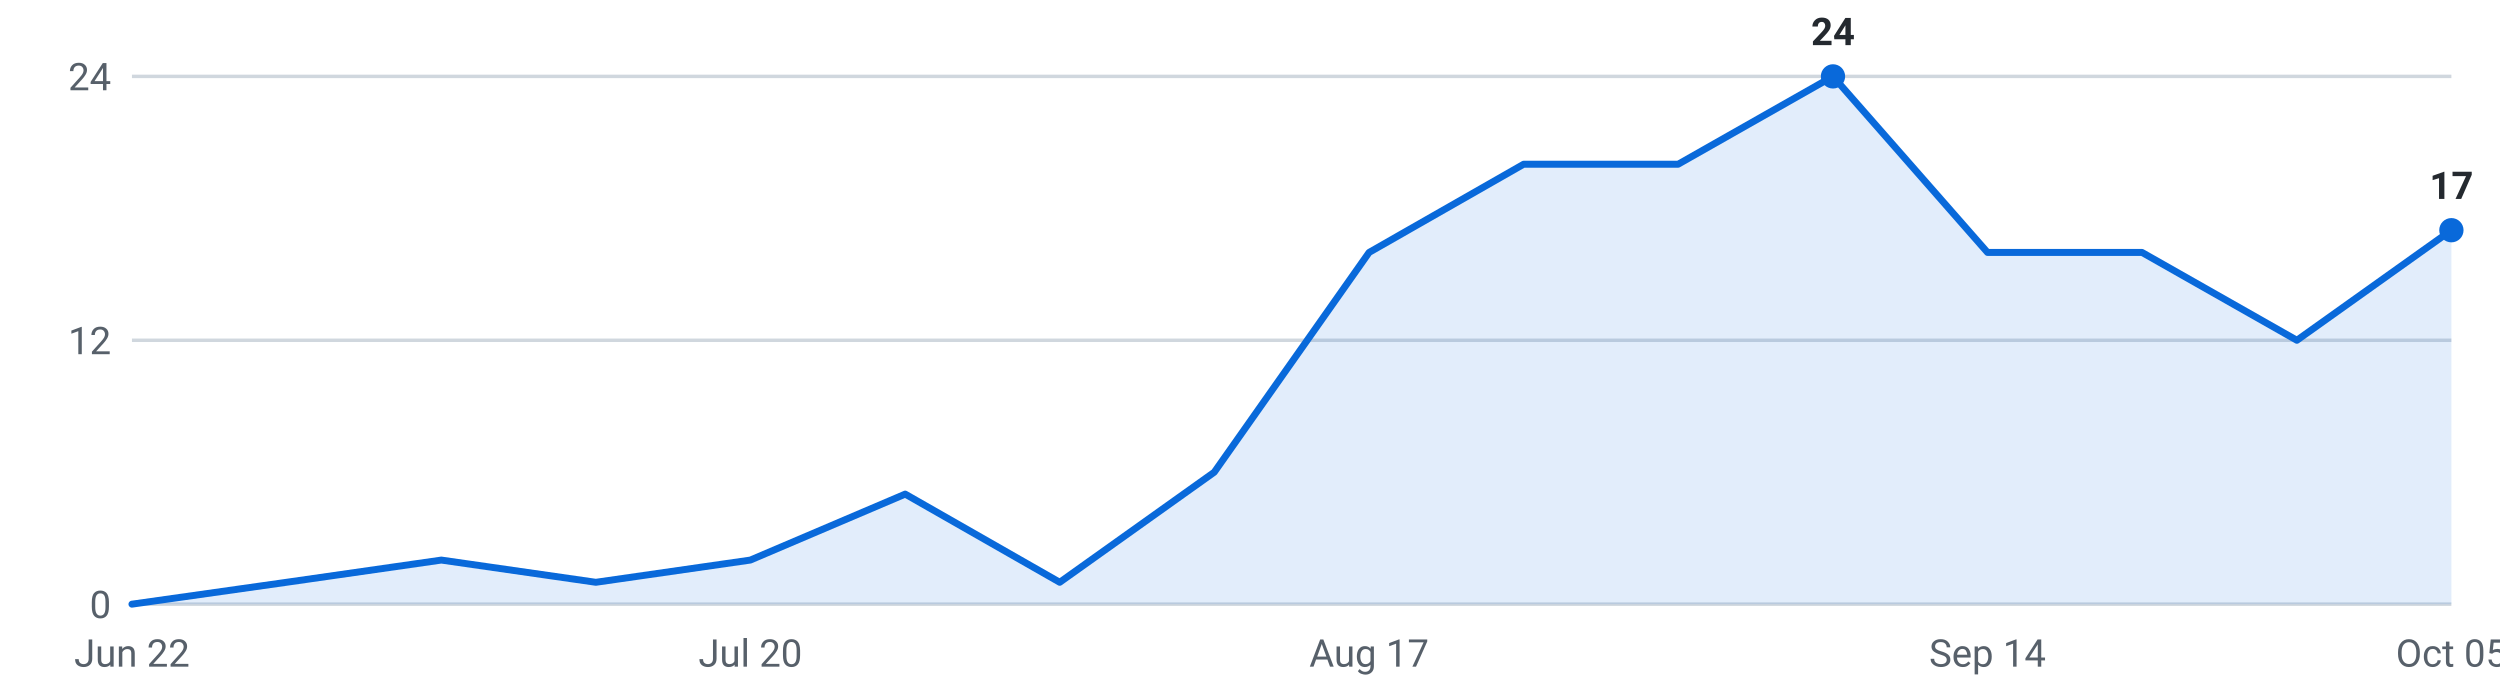
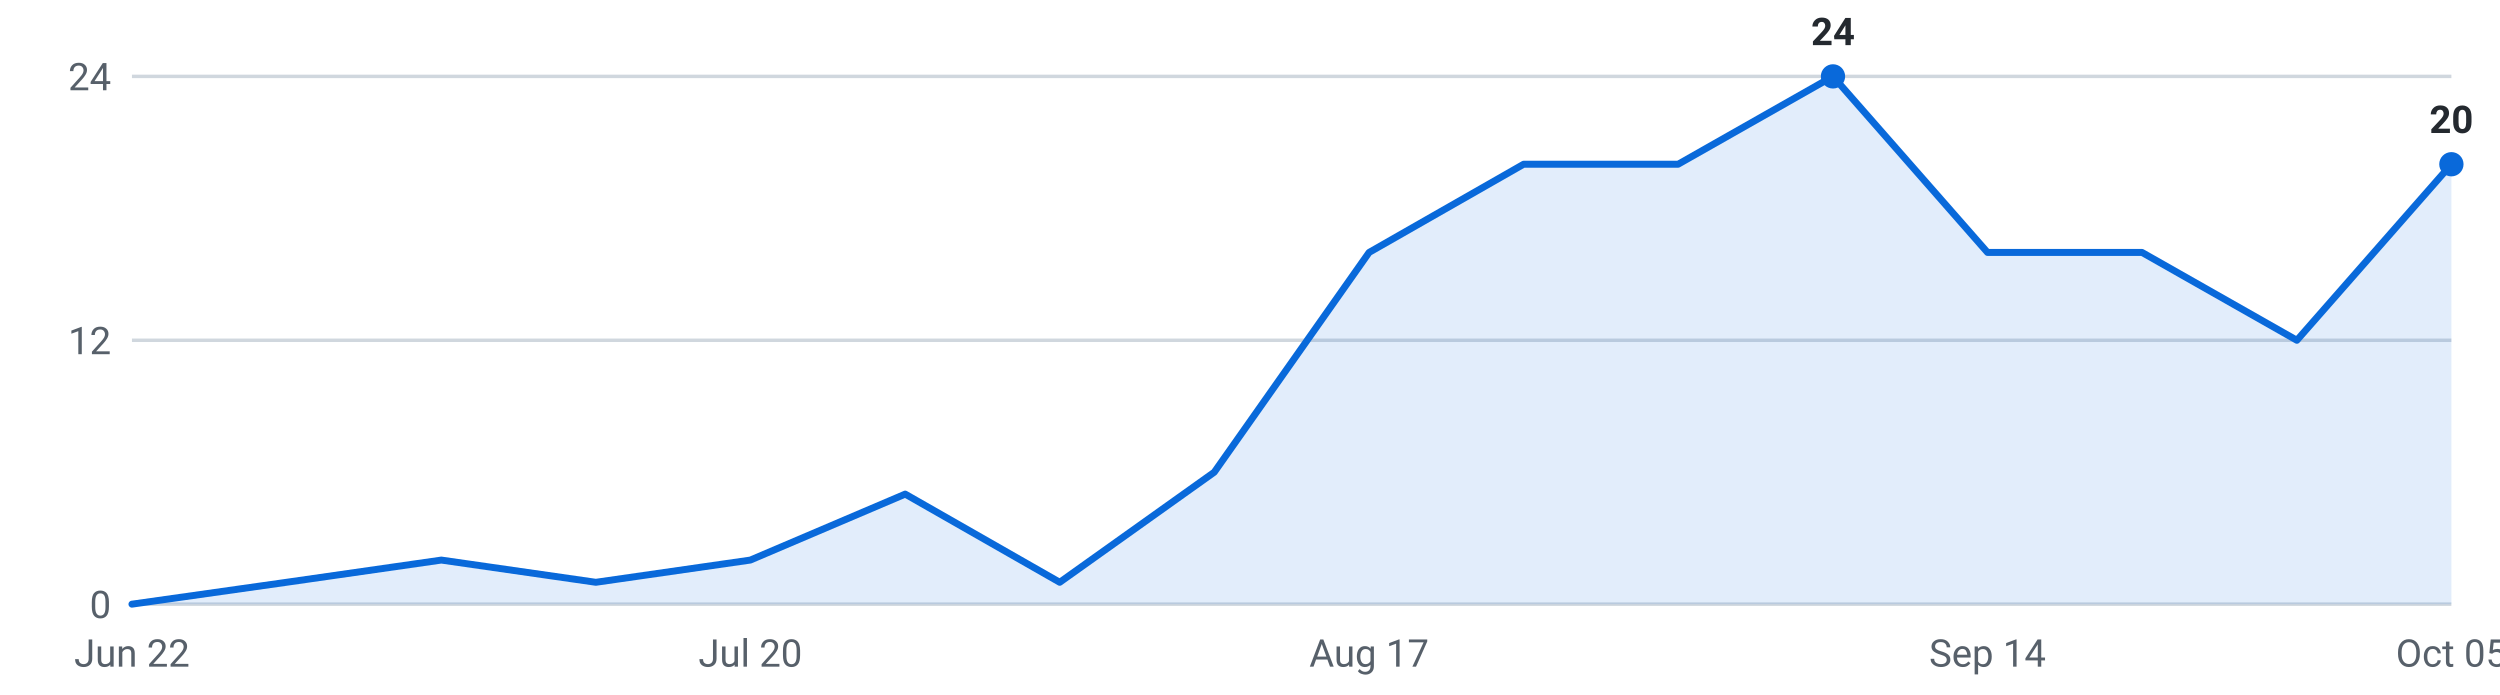
<svg xmlns="http://www.w3.org/2000/svg" viewBox="0 0 720 200" width="720" height="200" role="img" aria-label="Internships posted per week, last 16 weeks">
  <g font-family="-apple-system,Segoe UI,Roboto,sans-serif" font-size="11">
    <line x1="38" y1="174.0" x2="706" y2="174.0" stroke="#d0d7de" stroke-width="1" />
    <text x="32" y="178.0" text-anchor="end" fill="#57606a">0</text>
    <line x1="38" y1="98.0" x2="706" y2="98.0" stroke="#d0d7de" stroke-width="1" />
    <text x="32" y="102.0" text-anchor="end" fill="#57606a">12</text>
    <line x1="38" y1="22.0" x2="706" y2="22.0" stroke="#d0d7de" stroke-width="1" />
    <text x="32" y="26.0" text-anchor="end" fill="#57606a">24</text>
-     <path d="M38.0,174 L38.0,174.0 L82.5,167.7 L127.1,161.3 L171.6,167.7 L216.1,161.3 L260.7,142.3 L305.2,167.7 L349.7,136.0 L394.3,72.7 L438.8,47.3 L483.3,47.3 L527.9,22.0 L572.4,72.7 L616.9,72.7 L661.5,98.0 L706.0,66.3 L706.0,174 Z" fill="#0969da" fill-opacity="0.12" />
-     <polyline points="38.0,174.0 82.5,167.7 127.1,161.3 171.6,167.7 216.1,161.3 260.7,142.3 305.2,167.7 349.7,136.0 394.3,72.7 438.8,47.3 483.3,47.3 527.9,22.0 572.4,72.7 616.9,72.7 661.5,98.0 706.0,66.3" fill="none" stroke="#0969da" stroke-width="2" stroke-linejoin="round" stroke-linecap="round" />
+     <path d="M38.0,174 L38.0,174.0 L82.5,167.7 L127.1,161.3 L171.6,167.7 L216.1,161.3 L260.7,142.3 L305.2,167.7 L349.7,136.0 L394.3,72.7 L438.8,47.3 L483.3,47.3 L527.9,22.0 L572.4,72.7 L616.9,72.7 L661.5,98.0 L706.0,47.3 L706.0,174 Z" fill="#0969da" fill-opacity="0.12" />
+     <polyline points="38.0,174.0 82.5,167.7 127.1,161.3 171.6,167.7 216.1,161.3 260.7,142.3 305.2,167.7 349.7,136.0 394.3,72.7 438.8,47.3 483.3,47.3 527.9,22.0 572.4,72.7 616.9,72.7 661.5,98.0 706.0,47.3" fill="none" stroke="#0969da" stroke-width="2" stroke-linejoin="round" stroke-linecap="round" />
    <circle cx="527.9" cy="22.0" r="3.5" fill="#0969da" />
    <text x="527.9" y="13.0" text-anchor="middle" fill="#24292f" font-weight="600">24</text>
-     <circle cx="706.0" cy="66.3" r="3.5" fill="#0969da" />
-     <text x="706.0" y="57.3" text-anchor="middle" fill="#24292f" font-weight="600">17</text>
+     <circle cx="706.0" cy="47.3" r="3.5" fill="#0969da" />
+     <text x="706.0" y="38.3" text-anchor="middle" fill="#24292f" font-weight="600">20</text>
    <text x="38.0" y="192" text-anchor="middle" fill="#57606a">Jun 22</text>
    <text x="216.1" y="192" text-anchor="middle" fill="#57606a">Jul 20</text>
    <text x="394.3" y="192" text-anchor="middle" fill="#57606a">Aug 17</text>
    <text x="572.4" y="192" text-anchor="middle" fill="#57606a">Sep 14</text>
    <text x="706.0" y="192" text-anchor="middle" fill="#57606a">Oct 05</text>
  </g>
</svg>
